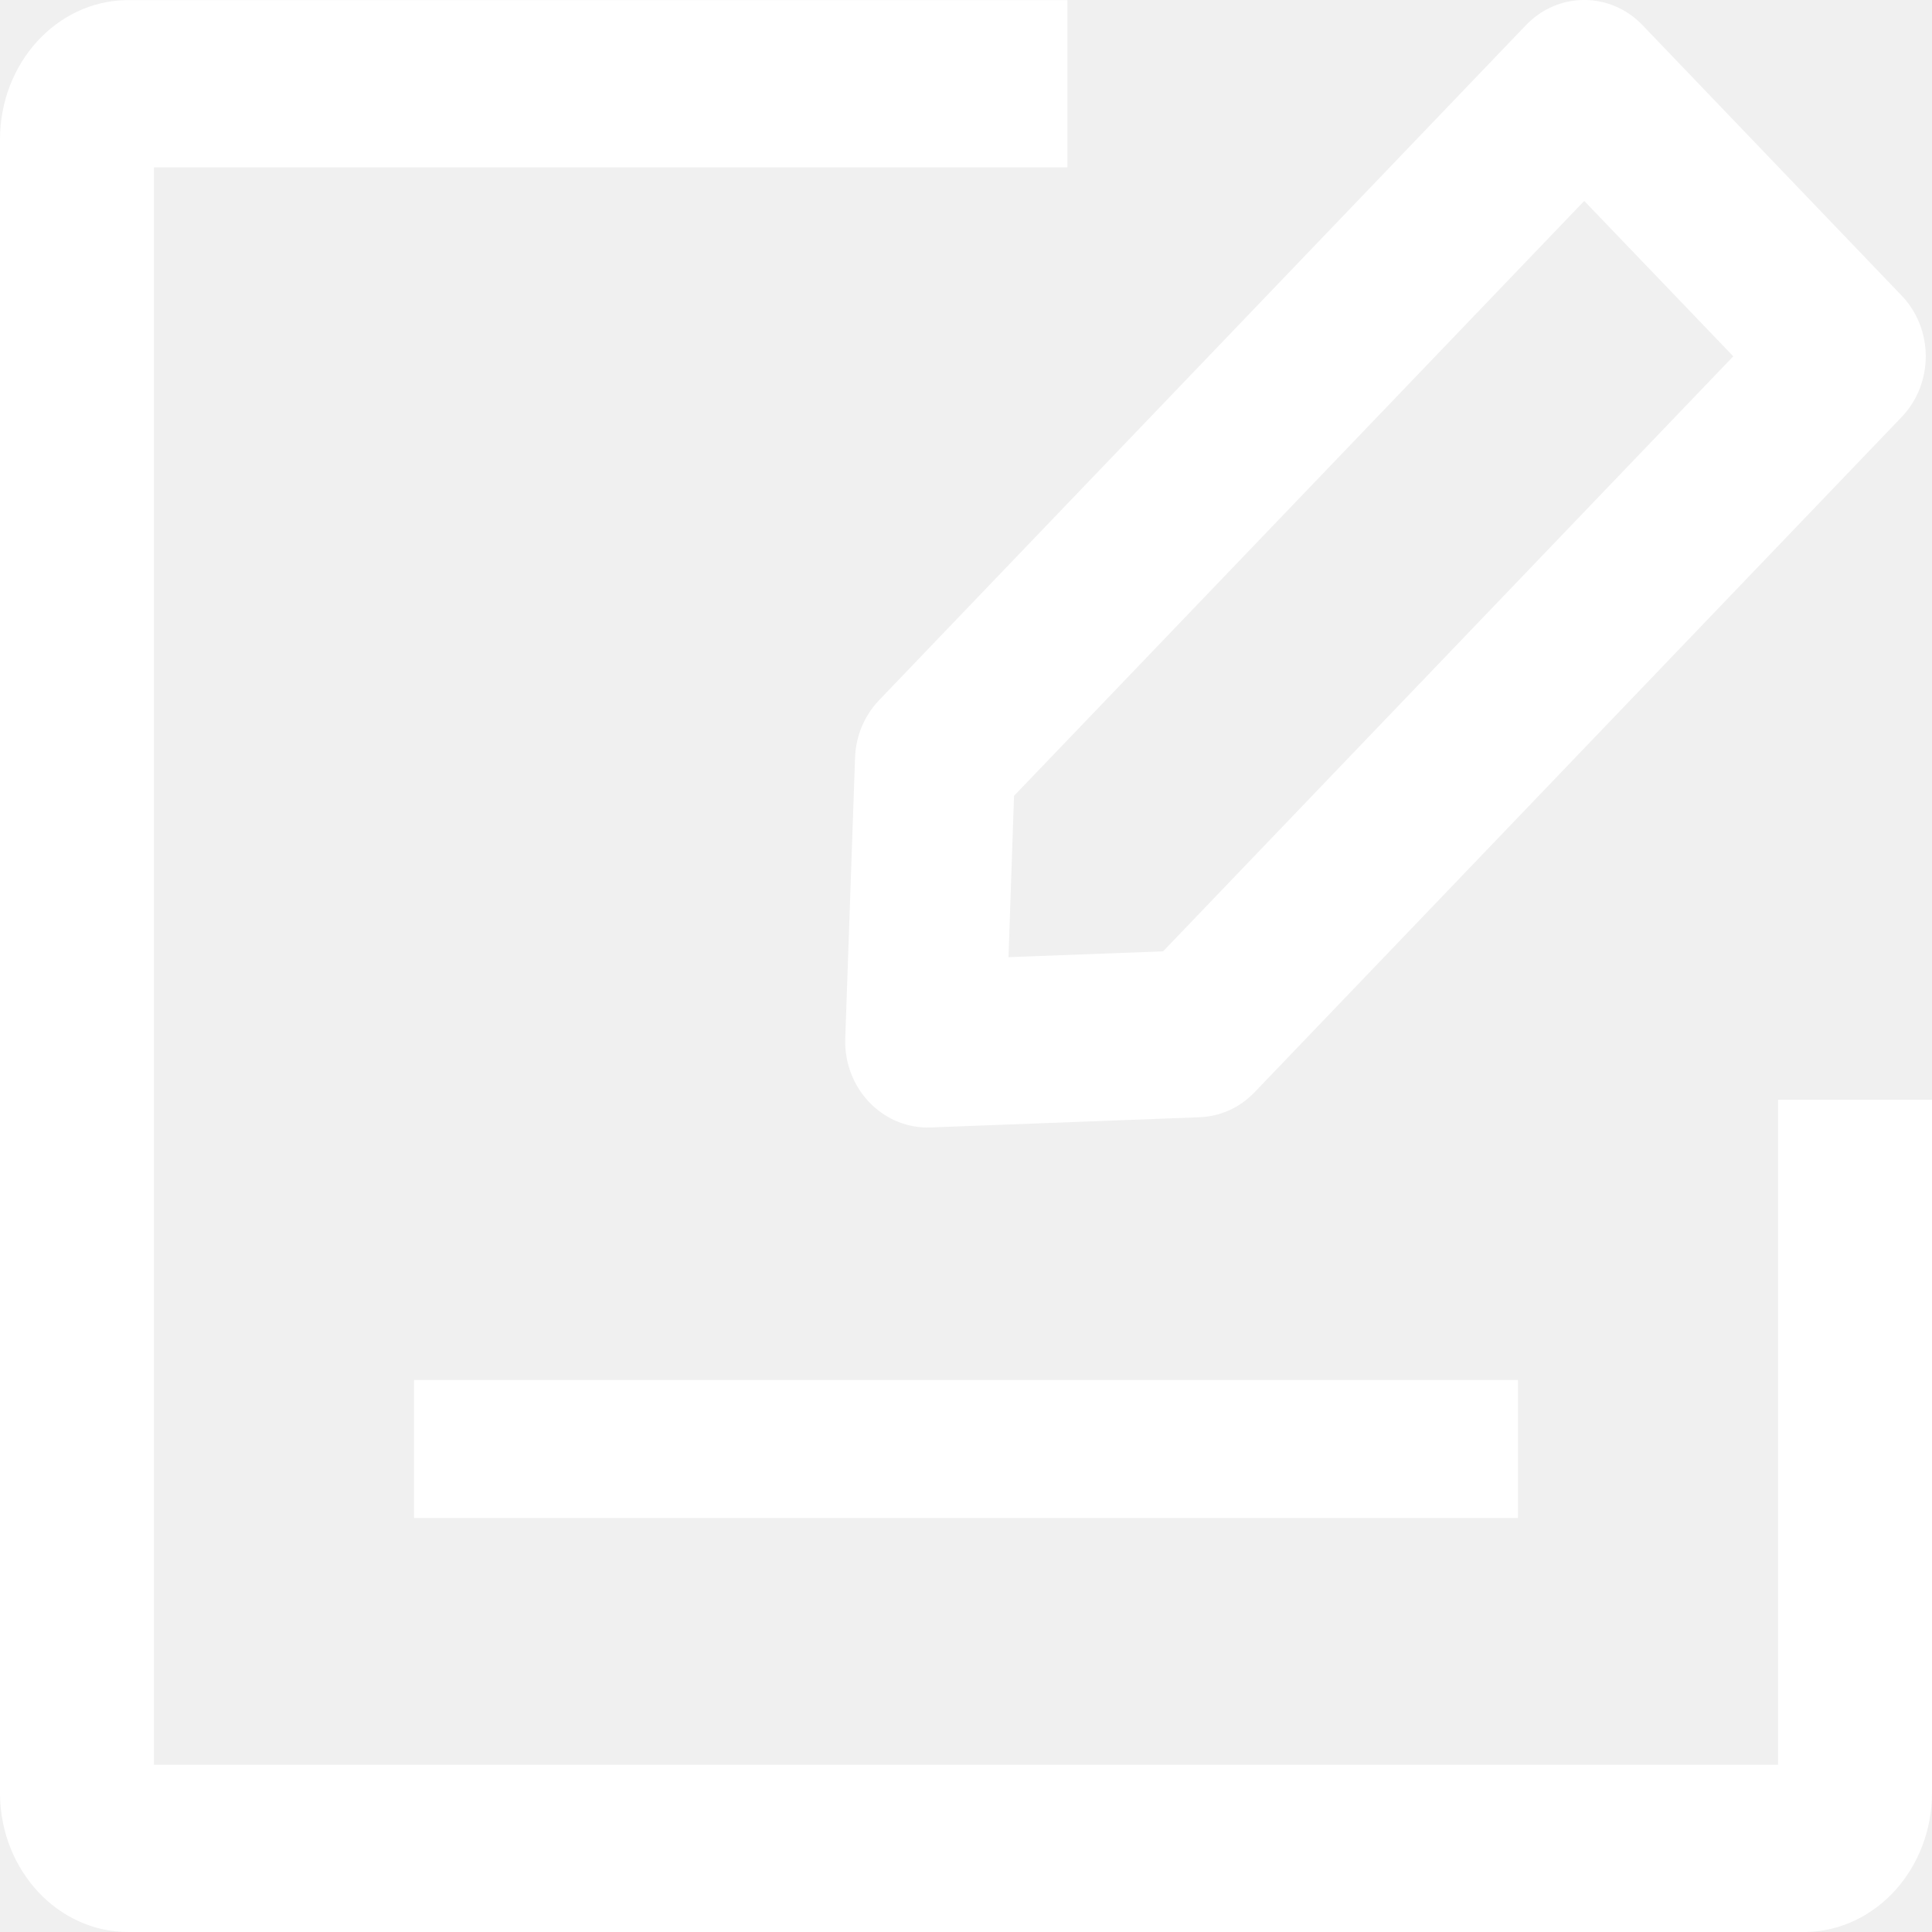
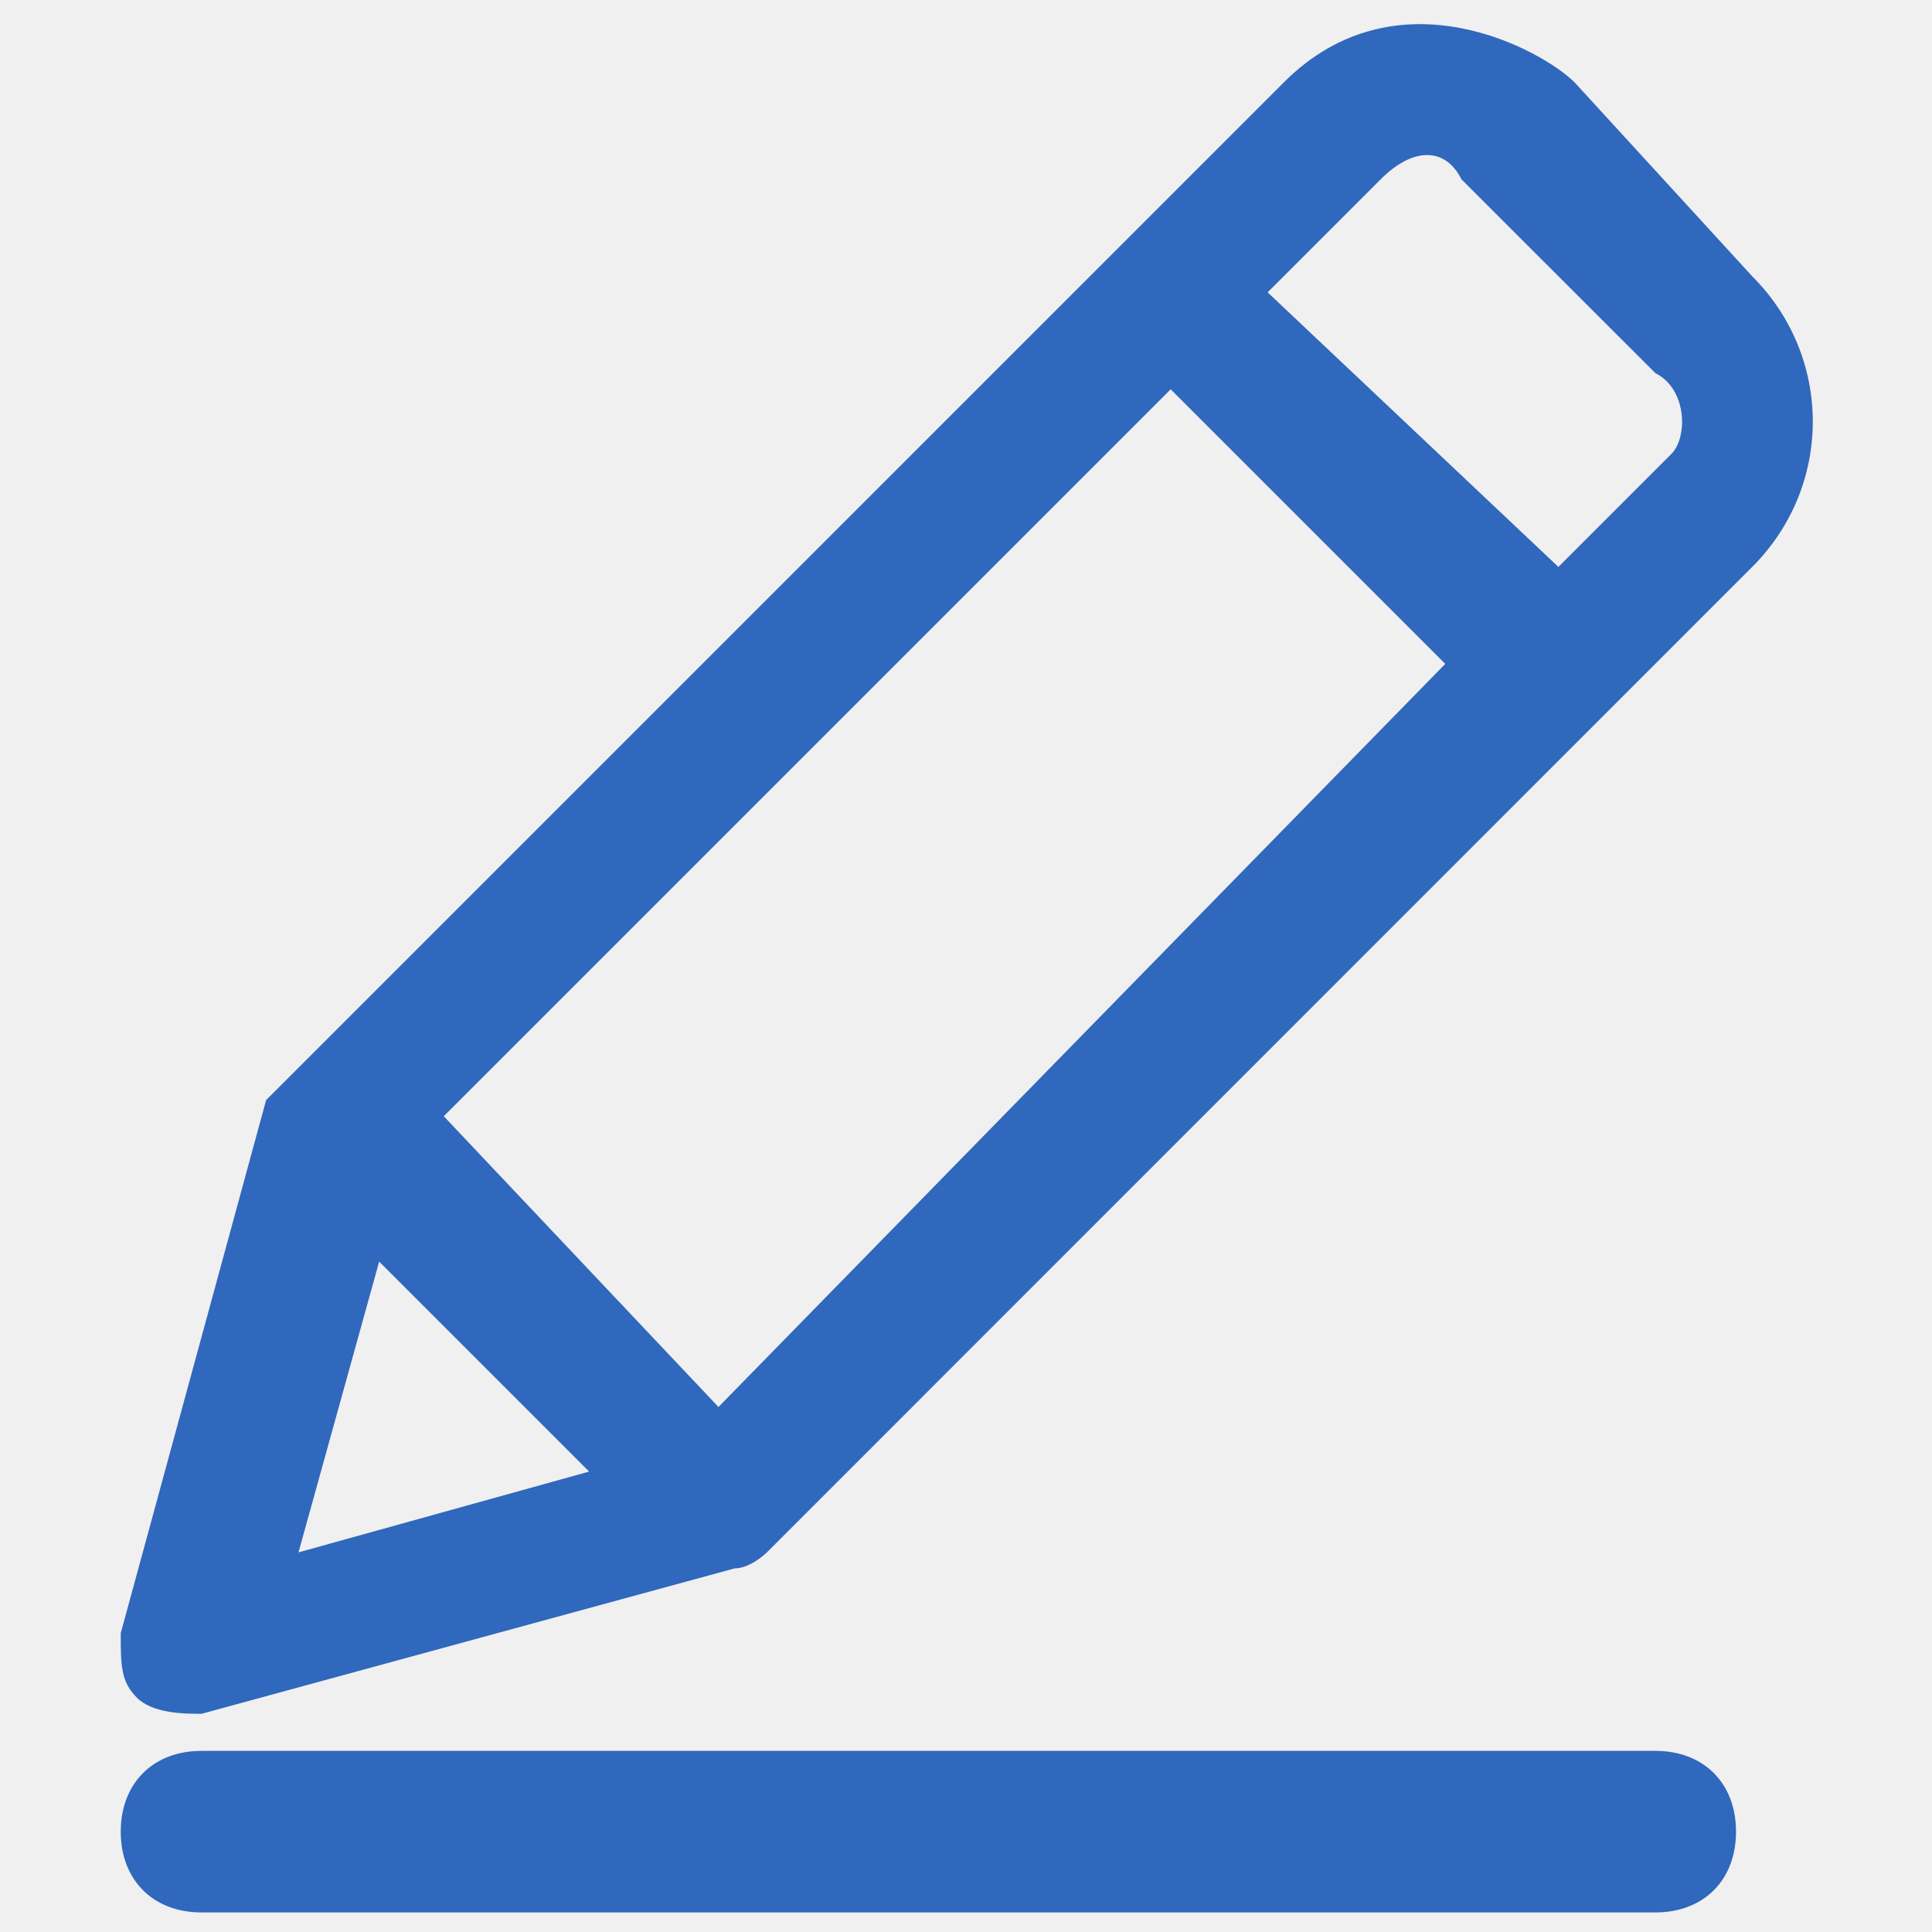
- <svg xmlns="http://www.w3.org/2000/svg" width="14px" height="14px" viewBox="0 0 14 14" version="1.1">
+ <svg xmlns="http://www.w3.org/2000/svg" width="16px" height="16px" viewBox="0 0 16 16" version="1.1">
  <g id="表单管理" stroke="none" stroke-width="1" fill="none" fill-rule="evenodd">
-     <g id="任务概览" transform="translate(-1240, -130)" fill="#FFFFFF" fill-rule="nonzero">
-       <g id="编组-10" transform="translate(1224, 121)">
-         <g id="编辑-(1)" transform="translate(16, 9)">
-           <path d="M7.735,0.001 L7.735,1.213 L1.115,1.213 L1.115,12.788 L12.885,12.788 L12.885,7.969 L14,7.969 L14,12.99 C14,13.542 13.592,13.991 13.086,14 L0.929,14 C0.421,14 0.008,13.557 0,13.007 L0,1.011 C0,0.459 0.408,0.01 0.914,0.001 L7.735,0.001 Z M11.058,0.182 C11.291,-0.061 11.669,-0.061 11.902,0.182 L13.78,2.142 C14.013,2.385 14.013,2.779 13.78,3.022 L9.092,7.914 C8.985,8.026 8.842,8.091 8.691,8.096 L6.743,8.17 C6.414,8.182 6.137,7.914 6.125,7.57 C6.125,7.561 6.125,7.553 6.125,7.544 L6.125,7.525 L6.196,5.492 C6.201,5.335 6.263,5.186 6.37,5.074 L11.058,0.182 Z M11.48,1.456 L7.348,5.767 L7.308,6.936 L8.428,6.894 L12.56,2.582 L11.48,1.456 Z" id="形状" />
-           <polygon id="路径" points="11 10 11 11 3 11 3 10" />
+     <g id="组织管理-组织信息" transform="translate(-340, -299)" fill="#2F68BD" fill-rule="nonzero">
+       <g id="编辑-2" transform="translate(340, 299)">
+         <g id="编辑" transform="translate(1, 0.2)">
+           <path d="M9.632,0.482 C10.568,-0.454 11.772,0.215 12.04,0.482 L12.04,0.482 L13.511,2.088 C14.18,2.756 14.18,3.827 13.511,4.495 L13.511,4.495 L5.351,12.656 C5.351,12.656 5.217,12.789 5.083,12.789 L5.083,12.789 L0.669,13.993 C0.535,13.993 0.268,13.993 0.134,13.86 C0,13.726 0,13.592 0,13.325 L0,13.325 L1.204,8.91 L1.472,8.642 Z M2.14,10.248 L1.472,12.656 L3.879,11.987 L2.14,10.248 Z M8.695,3.024 L2.675,9.044 L4.95,11.452 L10.969,5.298 L8.695,3.024 Z M11.103,1.285 C10.969,1.017 10.702,1.017 10.434,1.285 L10.434,1.285 L9.498,2.221 L11.906,4.495 L12.842,3.559 C12.976,3.425 12.976,3.024 12.709,2.89 L12.709,2.89 Z" id="形状结合" />
+           <path d="M0,14.969 C0,14.568 0.268,14.3 0.669,14.3 L12.709,14.3 C13.11,14.3 13.377,14.568 13.377,14.969 C13.377,15.37 13.11,15.638 12.709,15.638 L0.669,15.638 C0.268,15.638 0,15.37 0,14.969 Z" id="路径" />
        </g>
      </g>
    </g>
  </g>
</svg>
